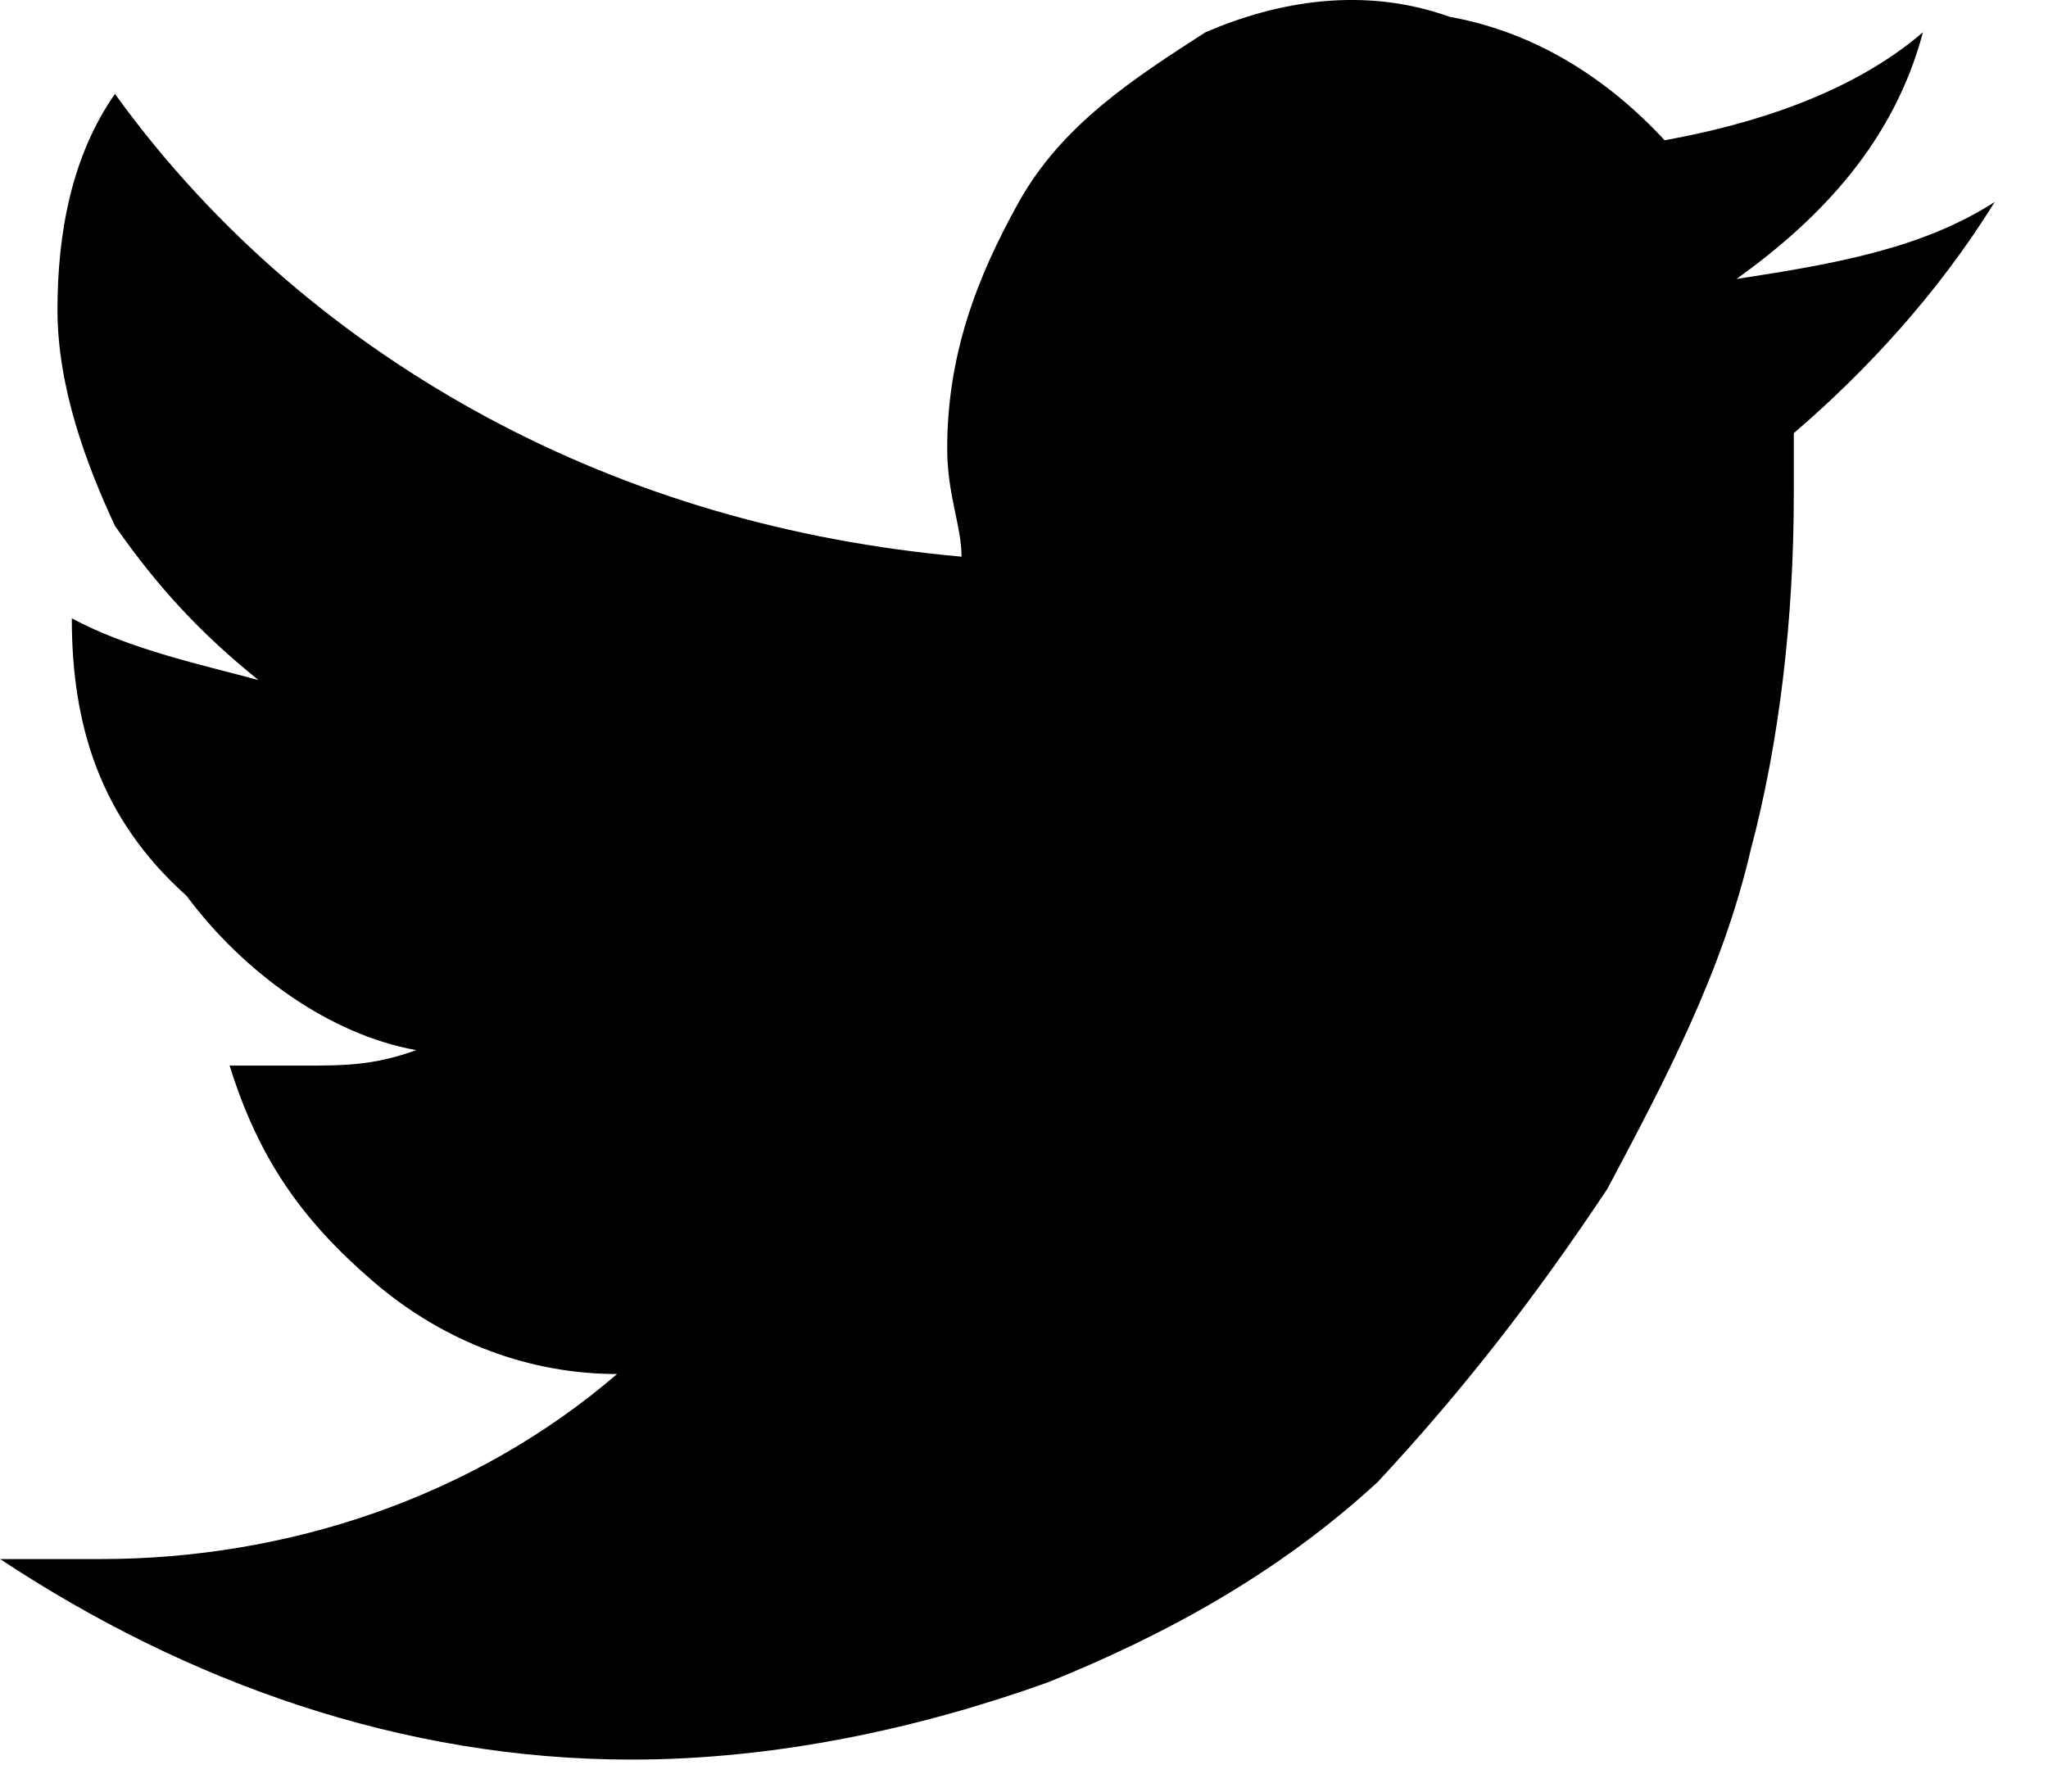
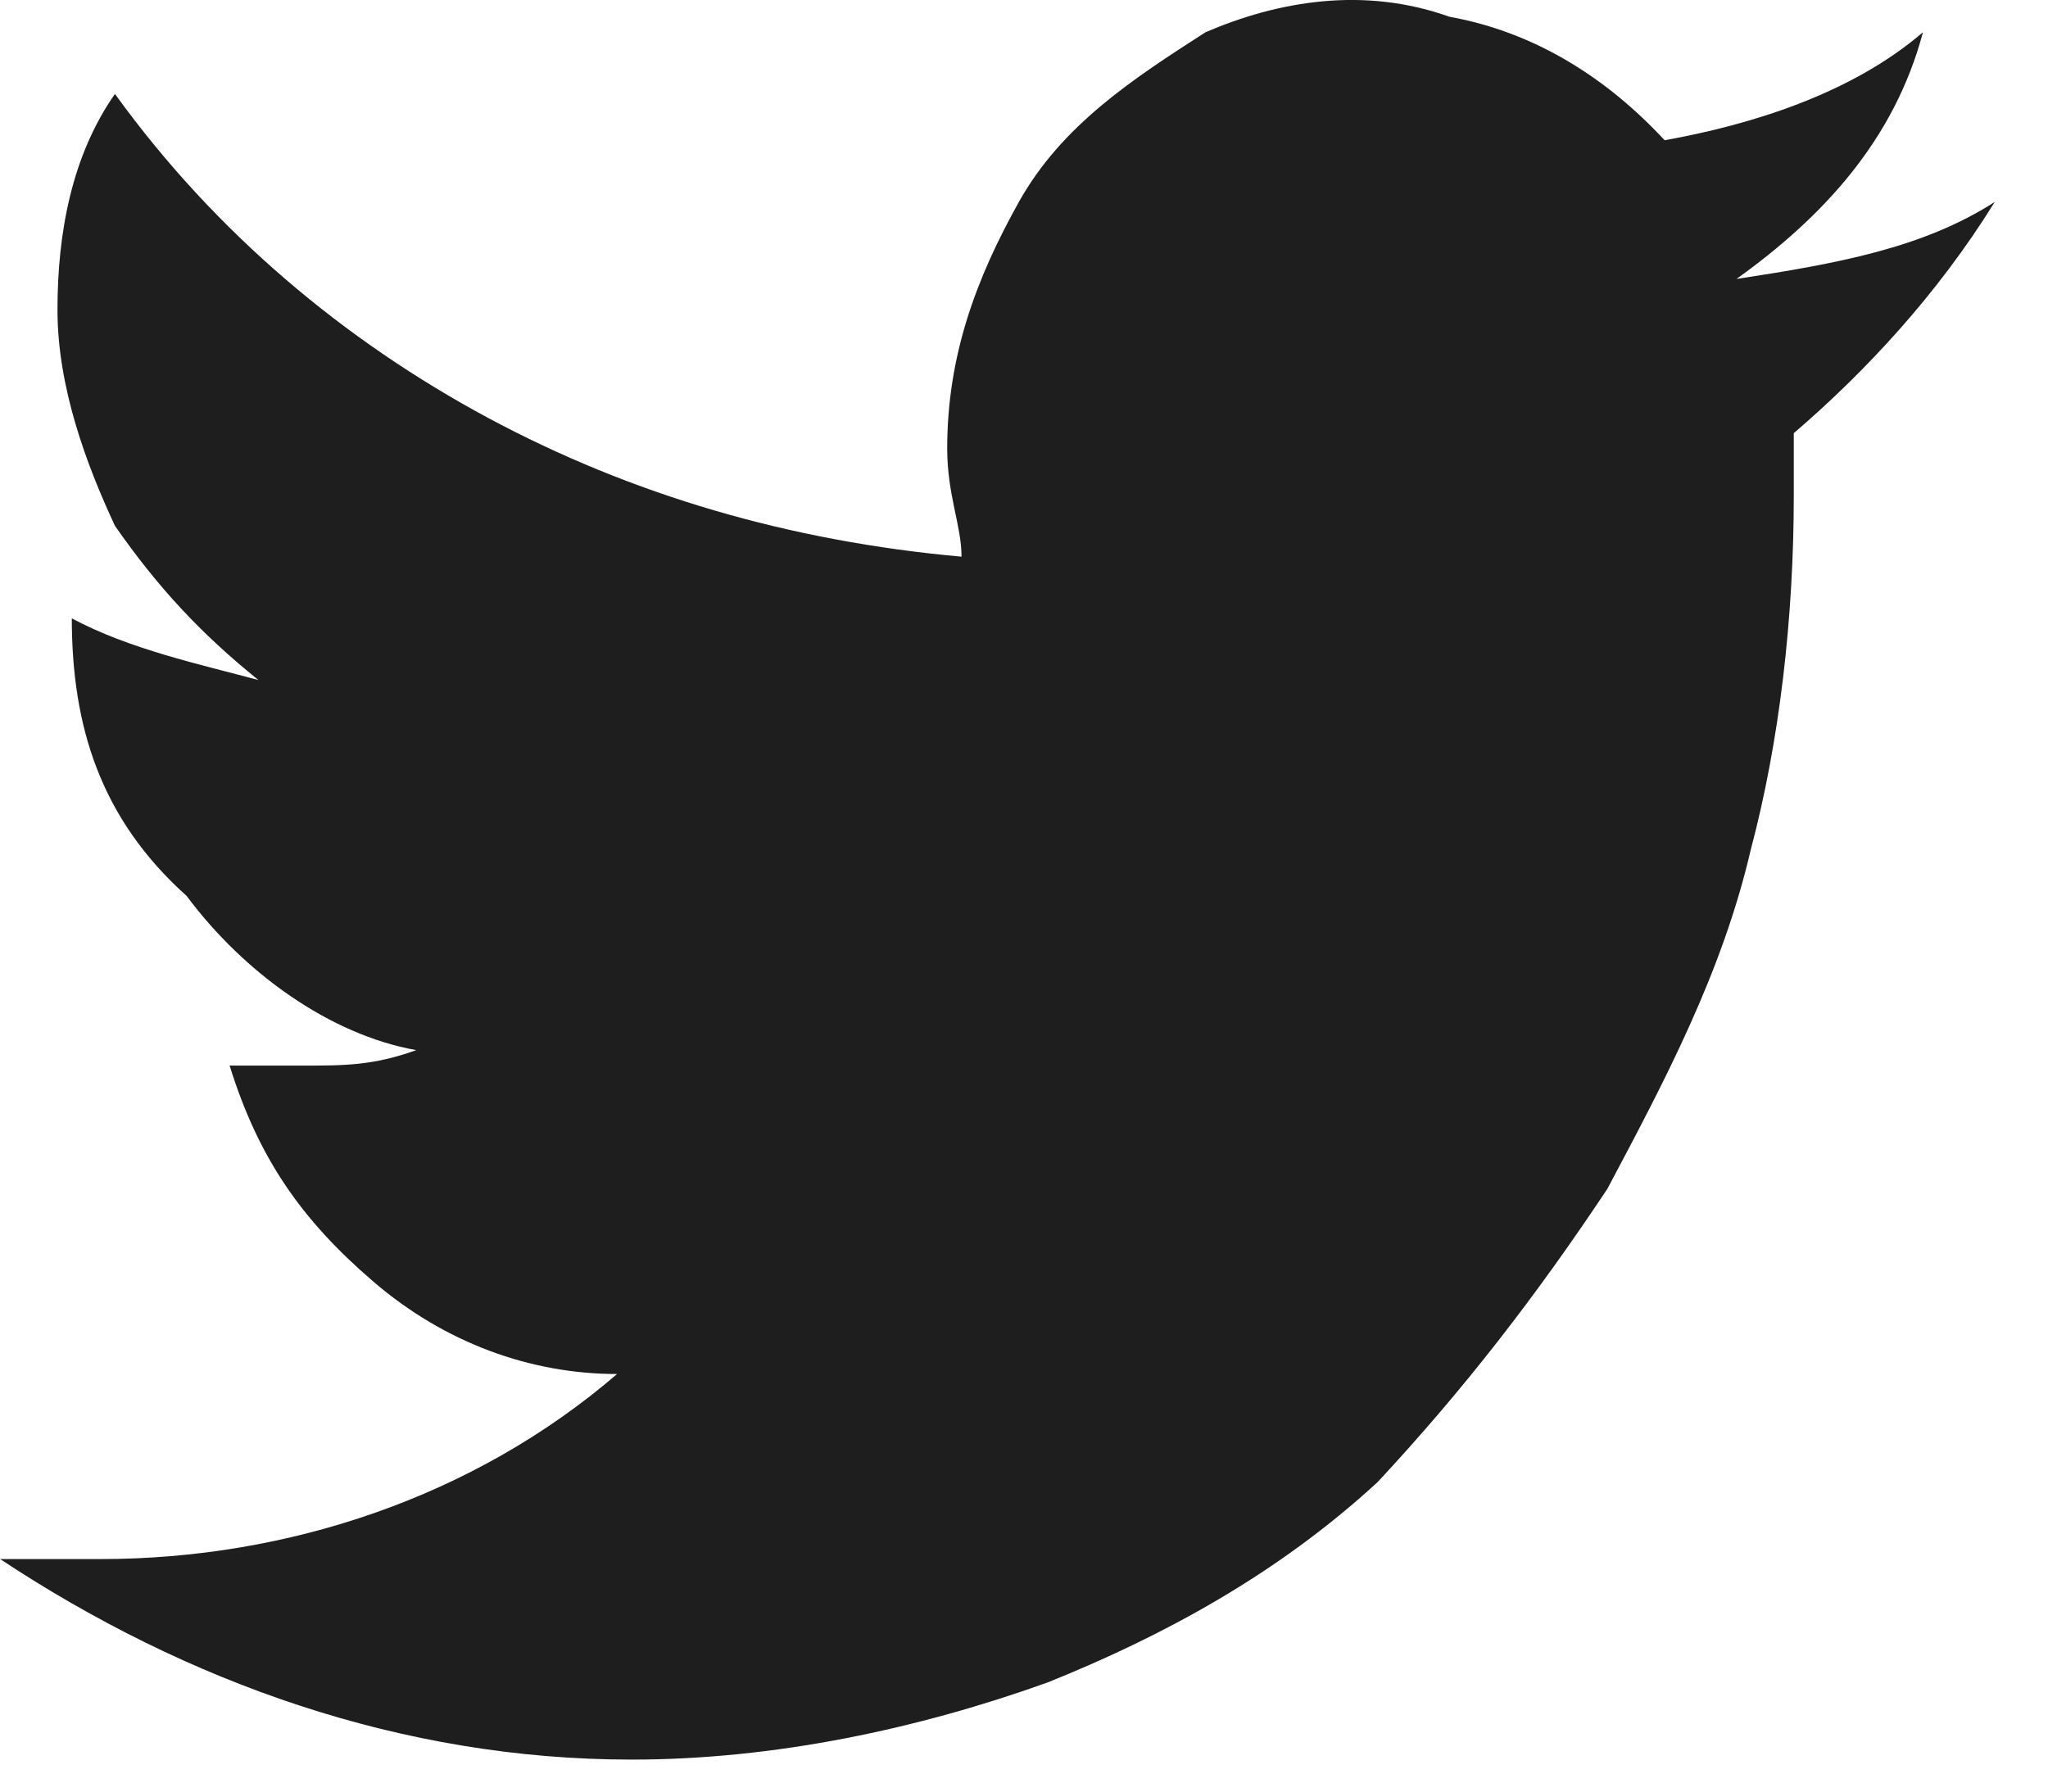
<svg xmlns="http://www.w3.org/2000/svg" width="16" height="14" viewBox="0 0 16 14" fill="none">
-   <path style="fill: black" d="M15.584 1.578C15.136 2.301 14.575 2.903 14.014 3.385C14.014 3.506 14.014 3.626 14.014 3.867C14.014 4.832 13.902 5.796 13.678 6.639C13.454 7.604 13.005 8.447 12.557 9.291C11.996 10.134 11.436 10.858 10.763 11.581C9.978 12.304 9.082 12.786 8.185 13.147C7.176 13.509 6.055 13.75 4.934 13.75C3.14 13.75 1.458 13.147 0.001 12.183C0.225 12.183 0.449 12.183 0.785 12.183C2.243 12.183 3.7 11.701 4.821 10.737C4.149 10.737 3.476 10.496 2.916 10.014C2.355 9.532 2.019 9.05 1.794 8.327C2.019 8.327 2.243 8.327 2.355 8.327C2.691 8.327 2.916 8.327 3.252 8.206C2.579 8.086 1.907 7.604 1.458 7.001C0.785 6.398 0.561 5.675 0.561 4.832C1.01 5.073 1.57 5.193 2.019 5.314C1.57 4.952 1.234 4.591 0.898 4.109C0.673 3.626 0.449 3.024 0.449 2.421C0.449 1.819 0.561 1.216 0.898 0.734C1.682 1.819 2.691 2.662 3.812 3.265C4.934 3.867 6.167 4.229 7.512 4.35C7.512 4.109 7.4 3.867 7.4 3.506C7.4 2.783 7.624 2.18 7.96 1.578C8.297 0.975 8.857 0.613 9.418 0.252C9.978 0.011 10.651 -0.11 11.324 0.131C11.996 0.252 12.557 0.613 13.005 1.096C13.678 0.975 14.463 0.734 15.023 0.252C14.799 1.096 14.239 1.698 13.566 2.18C14.351 2.06 15.023 1.939 15.584 1.578Z" fill="#081026" />
+   <path style="fill: #1e1e1e" d="M15.584 1.578C15.136 2.301 14.575 2.903 14.014 3.385C14.014 3.506 14.014 3.626 14.014 3.867C14.014 4.832 13.902 5.796 13.678 6.639C13.454 7.604 13.005 8.447 12.557 9.291C11.996 10.134 11.436 10.858 10.763 11.581C9.978 12.304 9.082 12.786 8.185 13.147C7.176 13.509 6.055 13.75 4.934 13.75C3.14 13.75 1.458 13.147 0.001 12.183C0.225 12.183 0.449 12.183 0.785 12.183C2.243 12.183 3.7 11.701 4.821 10.737C4.149 10.737 3.476 10.496 2.916 10.014C2.355 9.532 2.019 9.05 1.794 8.327C2.019 8.327 2.243 8.327 2.355 8.327C2.691 8.327 2.916 8.327 3.252 8.206C2.579 8.086 1.907 7.604 1.458 7.001C0.785 6.398 0.561 5.675 0.561 4.832C1.01 5.073 1.57 5.193 2.019 5.314C1.57 4.952 1.234 4.591 0.898 4.109C0.673 3.626 0.449 3.024 0.449 2.421C0.449 1.819 0.561 1.216 0.898 0.734C1.682 1.819 2.691 2.662 3.812 3.265C4.934 3.867 6.167 4.229 7.512 4.35C7.512 4.109 7.4 3.867 7.4 3.506C7.4 2.783 7.624 2.18 7.96 1.578C8.297 0.975 8.857 0.613 9.418 0.252C9.978 0.011 10.651 -0.11 11.324 0.131C11.996 0.252 12.557 0.613 13.005 1.096C13.678 0.975 14.463 0.734 15.023 0.252C14.799 1.096 14.239 1.698 13.566 2.18C14.351 2.06 15.023 1.939 15.584 1.578Z" fill="#081026" />
</svg>
